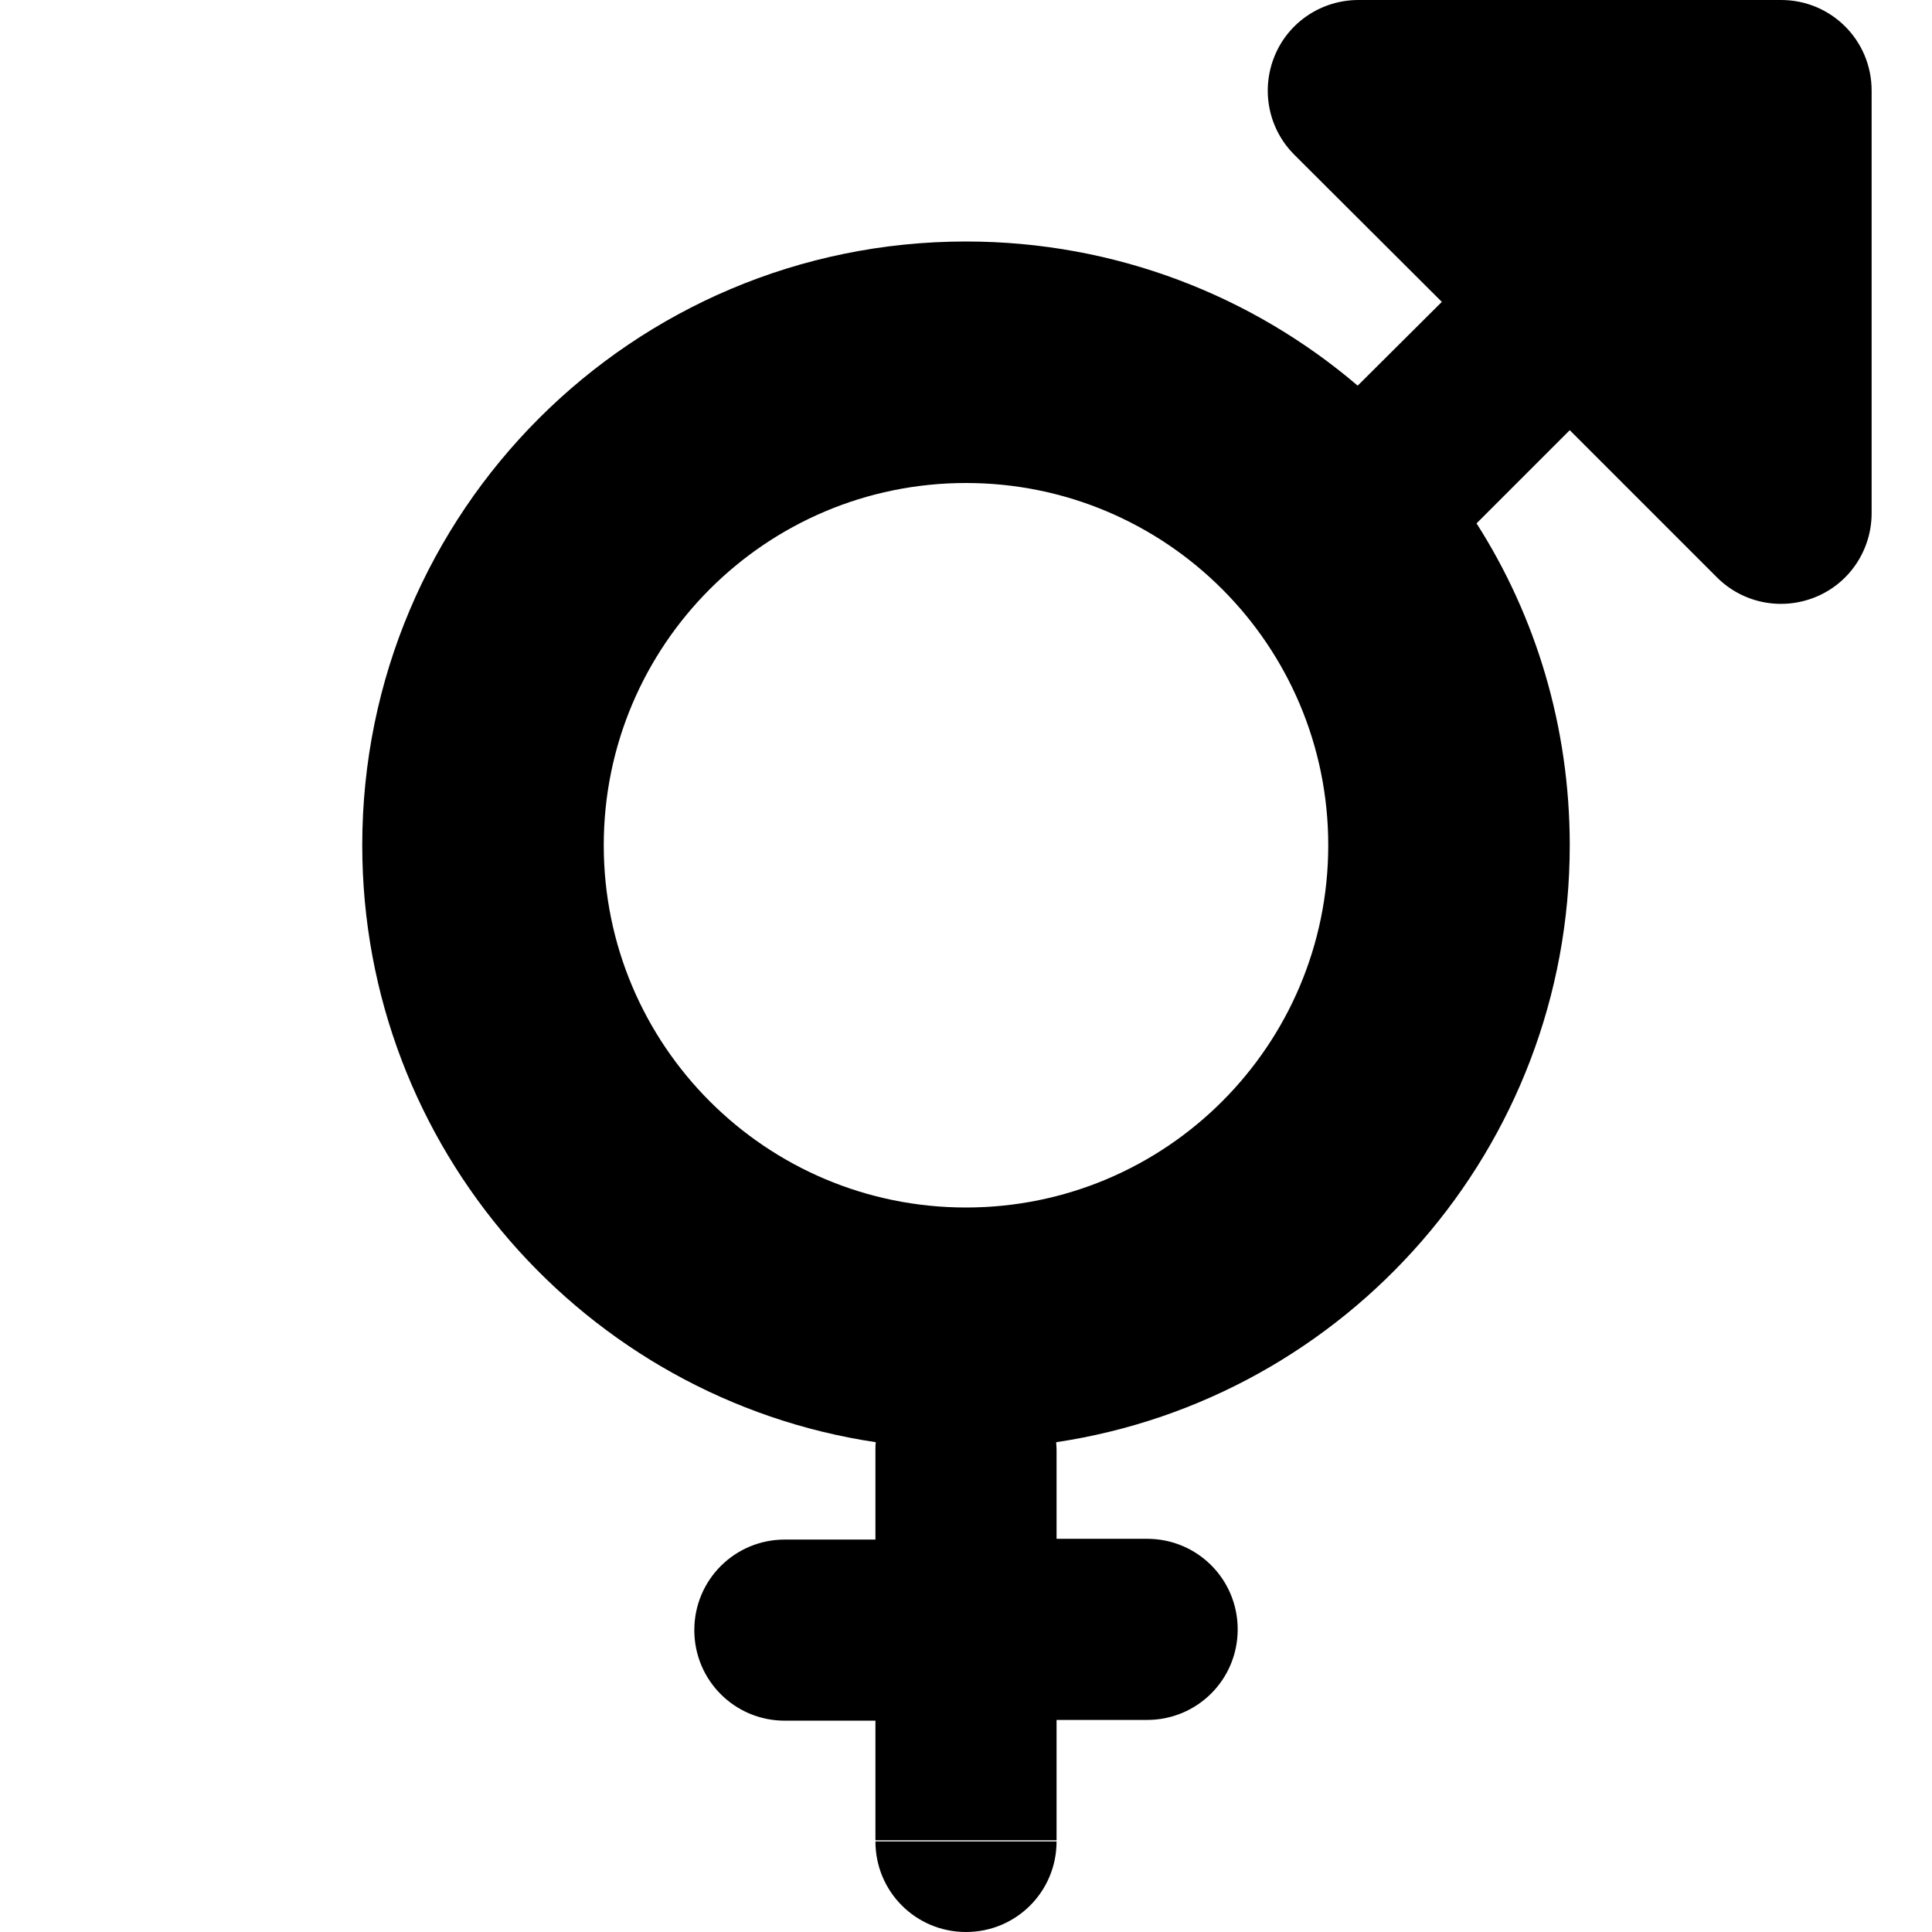
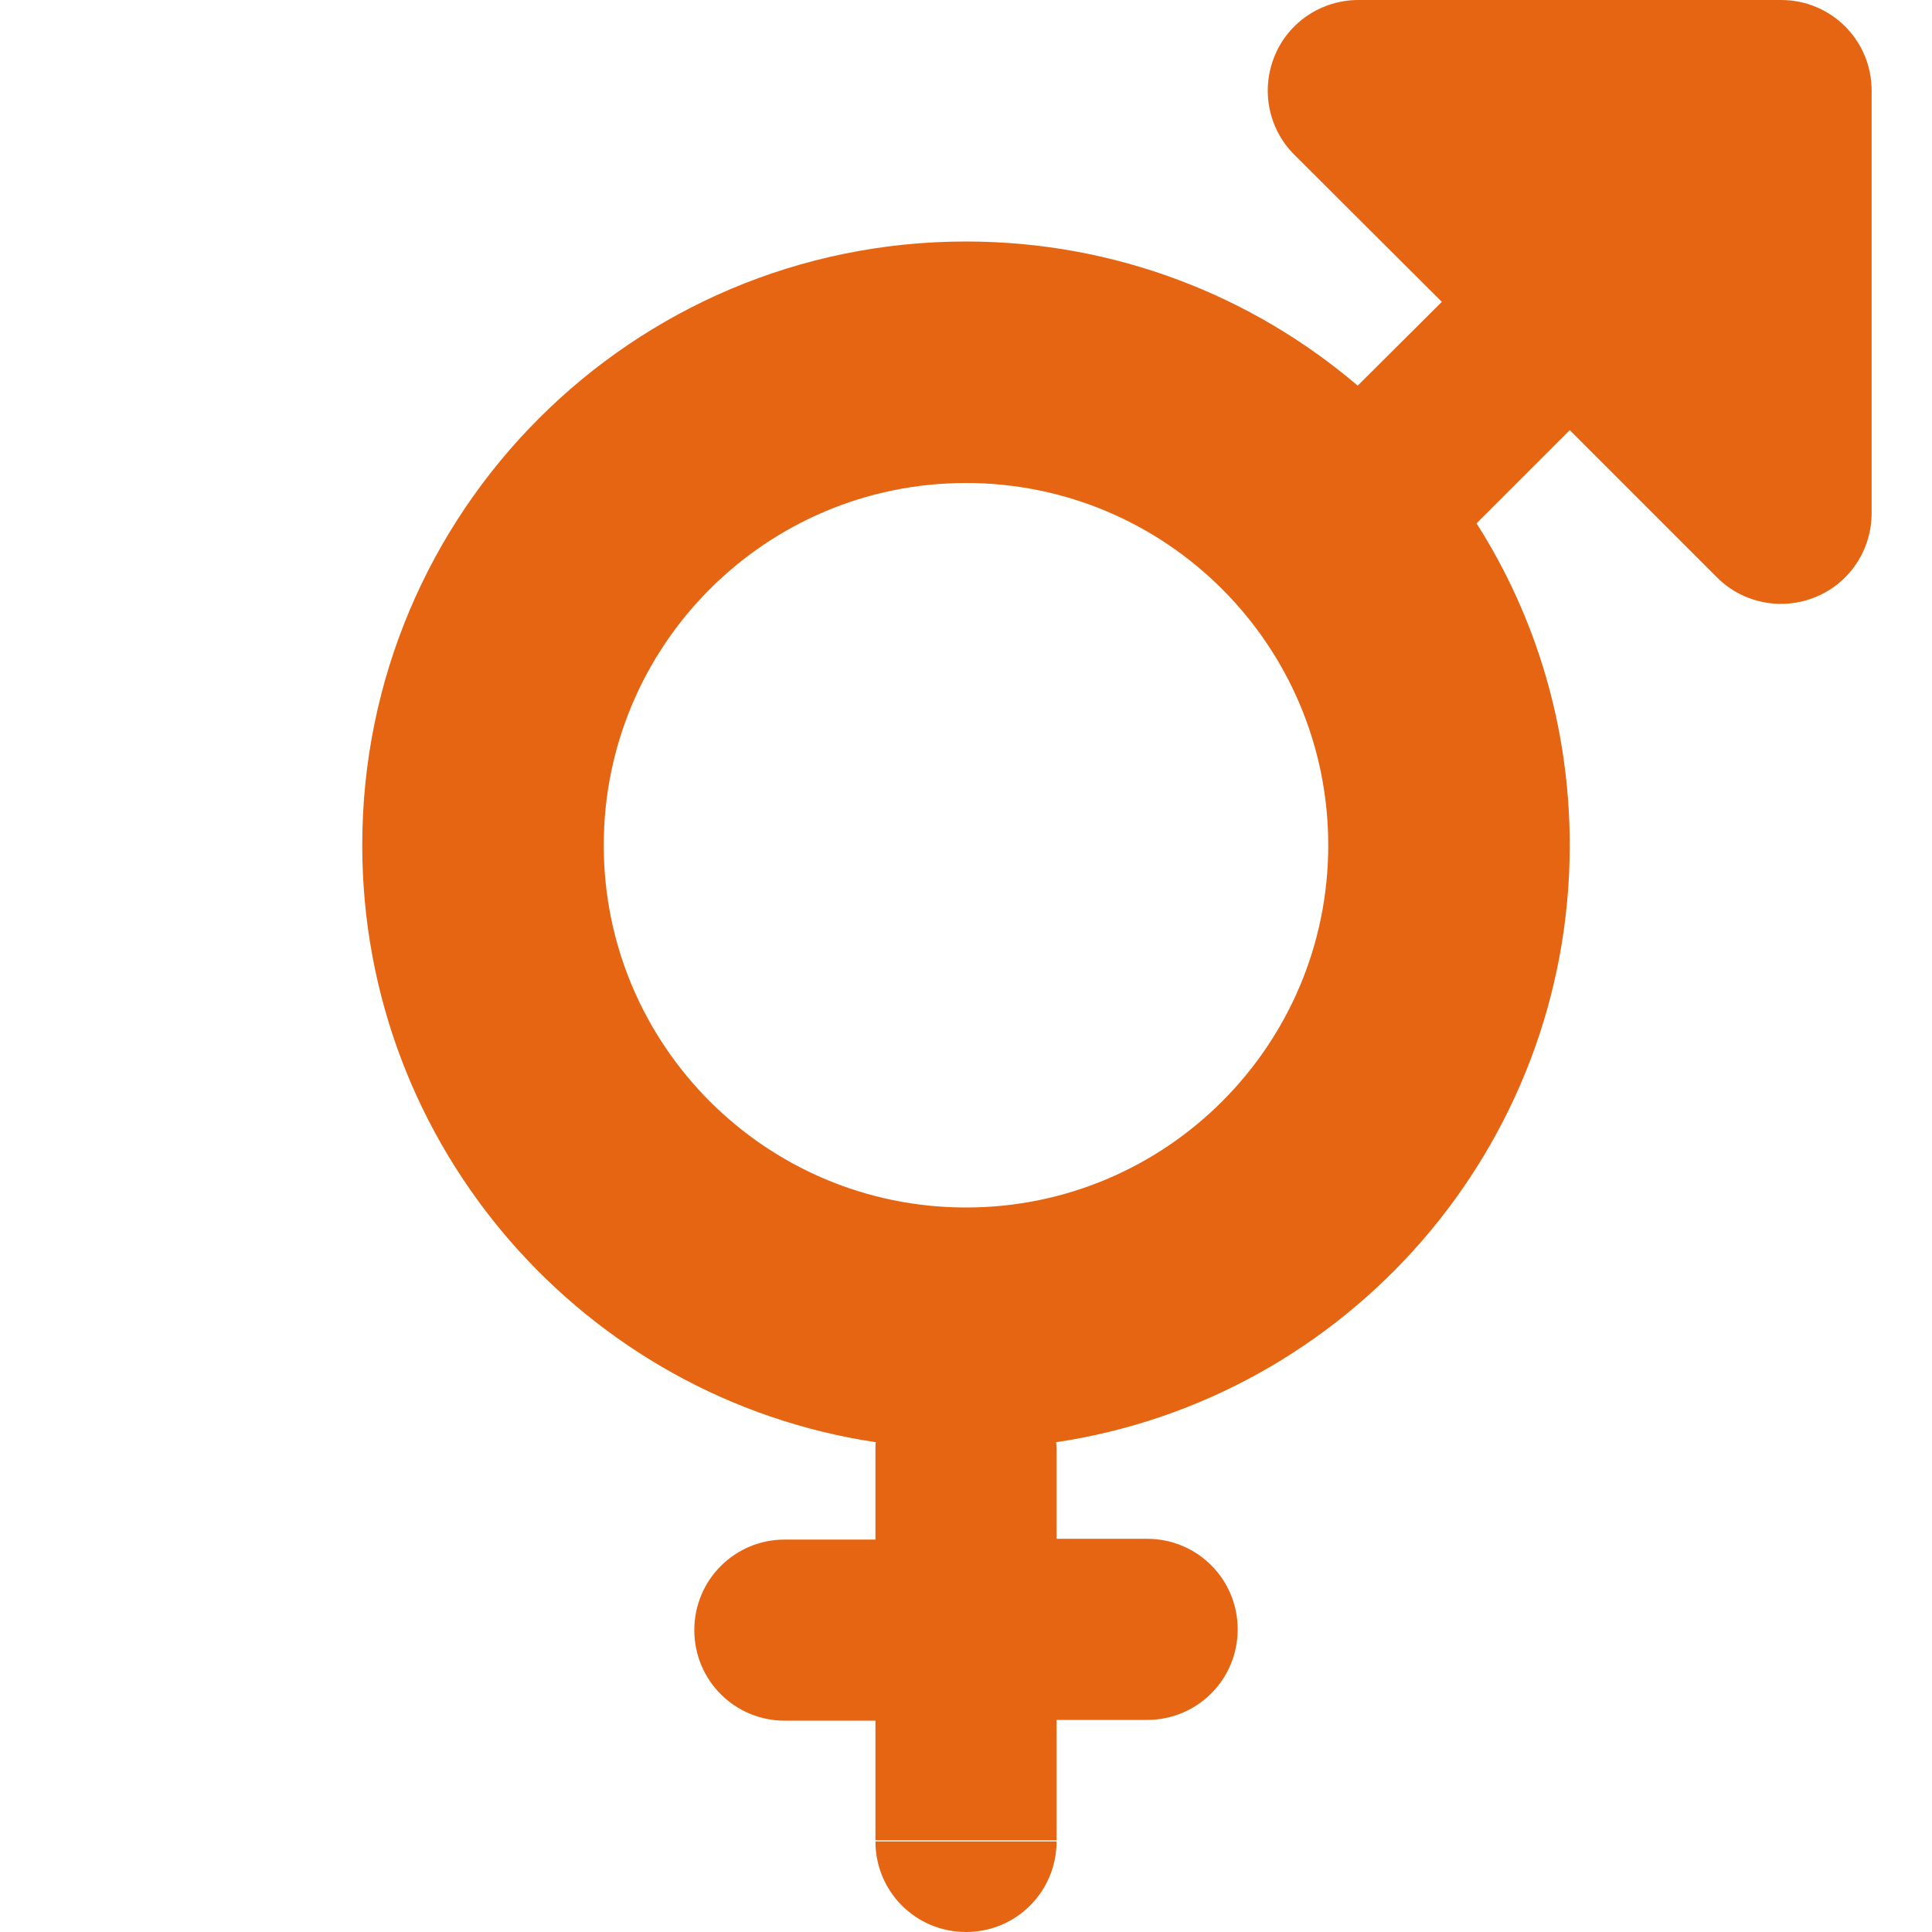
- <svg xmlns="http://www.w3.org/2000/svg" viewBox="0 0 512 512">
+ <svg xmlns="http://www.w3.org/2000/svg" fill="#E56512" viewBox="0 0 512 512">
  <path d="M337.8 14.8C341.5 5.8 350.3 0 360 0H472c13.3 0 24 10.7 24 24V136c0 9.7-5.8 18.5-14.8 22.2s-19.3 1.7-26.2-5.2l-39-39-24.7 24.7C407 163.3 416 192.6 416 224c0 80.2-59.1 146.7-136.1 158.2c0 .6 .1 1.2 .1 1.8v.4 .4 .4 .4 .4 .4 .4 .4 .4 .4 .4 .4 .4 .4 .4 .4 .4 .4 .4 .4 .4 .4 .4 .4 .4 .4 .4 .4 .4 .4 .3 .4 .3 .3 .3 .3 .3 .3 .3 .3 .3 .3 .3 .3 .3 .3 .3 .3 .3 .3 .3 .3 .3 .3 .3 .3 .3 .3 .3 .3 .3 .3 .3 .3 .3 .3 .3 .3 .3h24c13.3 0 24 10.7 24 24s-10.7 24-24 24H280v.2 .2 .2 .2 .2 .2 .2 .2 .2 .2 .2 .2 .2 .2 .2 .2 .2 .2 .2 .2 .2 .2 .2 .2 .2 .2 .2 .2 .2 .2 .2 .2 .2 .2 .2 .2 .2 .2 .2 .2 .2 .2 .2 .2 .2 .2 .2 .2 .2 .2 .2 .2 .2 .2 .2 .2 .2 .2 .2 .2 .2 .2 .2 .2 .2 .2 .2 .2 .2 .2 .2 .2 .2 .2 .2 .2 .2 .2 .2 .2 .2 .2 .2 .2 .2 .2 .2 .2 .2 .2 .2 .2 .2 .2 .2 .2 .2 .2 .2 .2 .2 .1 .1 .1 .1 .1 .1 .1 .1 .1 .1 .1 .1 .1 .1 .1 .1 .1 .1 .1 .1 .1 .1 .1 .1 .1 .1 .1 .1 .1 .1 .1 .1 .1 .1 .1 .1 .1 .1 .1 .1 .1 .1 .1 .1 .1 .1 .1 .1 .1 .1 .1 .1 .1 .1 .1 .1 .1 .1 .1 .1 .1 .1 .1 .1 .1 .1 .1 .1 .1 .1 .1 .1 .1 .1 .1 .1 .1 .1 .1 .1 .1 .1 .1 .1 .1 .1 .1 .1 .1 .1 .1 .1 .1 .1 .1 .1 .1 .1 .1 .1 .1 .1 .1 .1 .1 .1 .1 .1 .1 .1 .1 .1 .1 .1 .1 .1 .1 0 0 0 0 0 0 0 0 0 0 0 0 0 0 0 0 0 0 0 0 0 0 0 0 0 0 0 0 0 0 0 0 0 0 0 0 0 0 0 0 0 0 0 0 0 0 0 0 0 0 0 0 0l-24 0-24 0v0 0 0 0 0 0 0 0 0 0 0 0 0 0 0 0 0 0 0 0 0 0 0 0 0 0 0 0 0 0 0 0 0 0 0 0 0 0 0 0 0 0 0 0 0 0 0 0 0 0 0 0 0-.1-.1-.1-.1-.1-.1-.1-.1-.1-.1V486 486v-.1-.1-.1-.1-.1-.1-.1-.1-.1-.1-.1-.1-.1V485 485v-.1-.1-.1-.1-.1-.1-.1-.1-.1-.1-.1V484v-.1-.1-.1-.1-.1-.1-.1-.1-.1-.1V483v-.1-.1-.1-.1-.1-.1-.1-.1-.1-.1-.1-.1-.1-.1-.1-.1-.1-.1-.1V481v-.1-.1-.1-.1-.1-.1-.1-.1V480v-.1-.1-.1-.1-.1-.1-.1V479v-.1-.1-.1-.1-.1-.1-.1V478v-.1-.1-.1-.1-.1-.1V477v-.1-.1-.1-.1-.1-.1V476v-.1-.1-.1-.1-.1-.1V475v-.1-.2-.2-.2-.2-.2V474v-.2-.2-.2-.2-.2V473v-.2-.2-.2-.2-.2-.2-.2-.2-.2-.2-.2-.2-.2-.2-.2-.2-.2V470v-.2-.2-.2-.2-.2V469v-.2-.2-.2-.2-.2-.2-.2-.2-.2-.2V467v-.2-.2-.2-.2-.2-.2-.2-.2-.2-.2-.2-.2-.2-.2-.2-.2-.2-.2-.2-.2V463v-.2-.2-.2-.2-.2-.2-.2-.2-.2-.2-.2-.2-.2-.2-.2-.2-.2-.2V459v-.2-.2-.2-.2-.2-.2-.2-.2V457v-.2-.2-.2-.2V456H208c-13.3 0-24-10.7-24-24s10.7-24 24-24h24v-.3-.3-.3-.3-.3-.3-.3-.3-.3-.3-.3-.3-.3-.3V403v-.3-.3V402v-.3-.3V401v-.3-.3V400v-.3-.3-.3-.3-.3-.3-.3-.3-.3-.3-.3-.3-.3-.4-.3-.4-.4-.4-.4V393v-.4-.4-.4-.4-.4-.4-.4-.4-.4-.4-.4-.4-.4V388v-.4-.4-.4-.4-.4-.4-.4-.4-.4-.4V384c0-.6 0-1.2 .1-1.8C155.1 370.7 96 304.2 96 224c0-88.4 71.6-160 160-160c39.6 0 75.9 14.4 103.8 38.2L382.1 80 343 41c-6.9-6.9-8.9-17.2-5.2-26.2zM448 48l0 0h0v0zM256 488h24c0 13.3-10.7 24-24 24s-24-10.7-24-24h24zm96-264a96 96 0 1 0 -192 0 96 96 0 1 0 192 0z" />
</svg>
